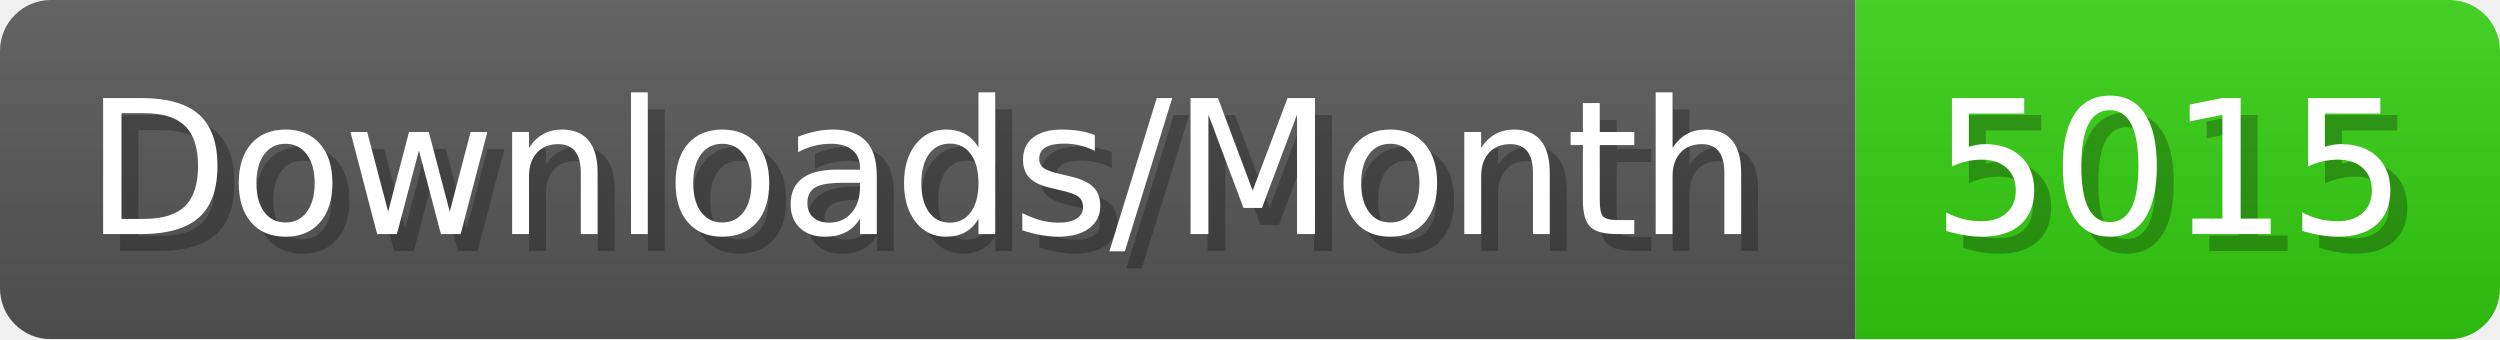
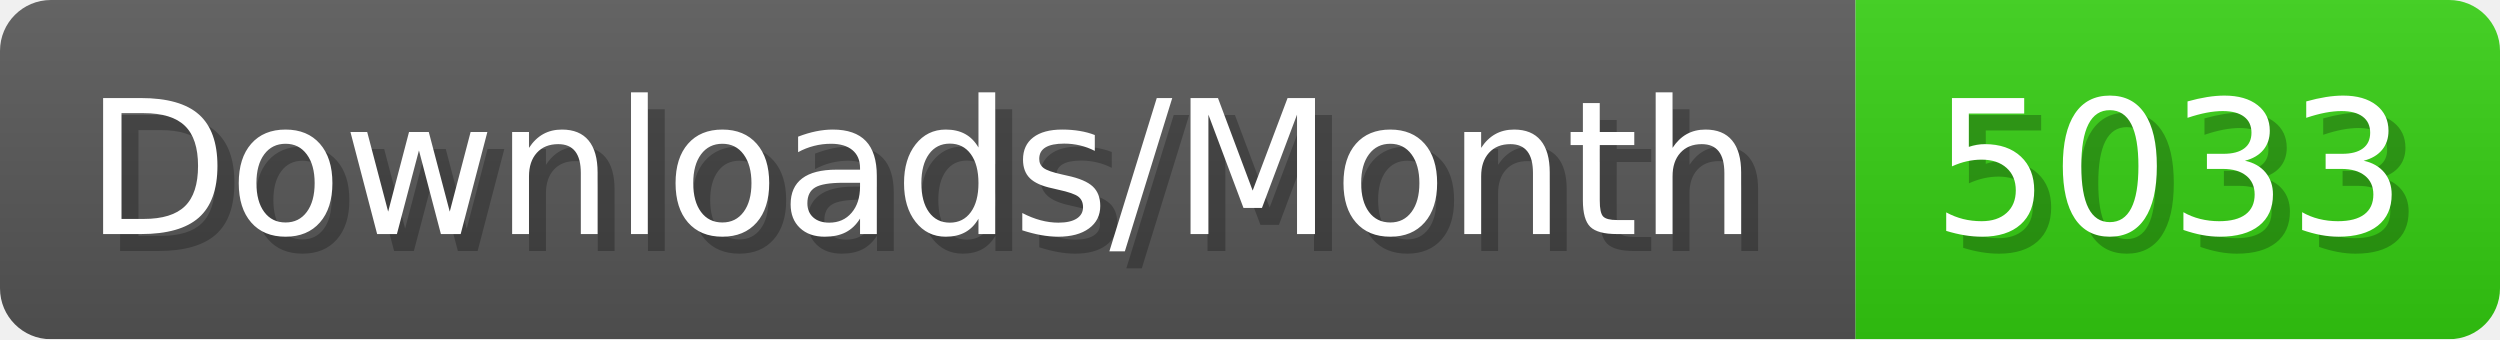
- <svg xmlns="http://www.w3.org/2000/svg" width="147.4" height="20" viewBox="0 0 1474 200" role="img" aria-label="Downloads/Month: 5015">
+ <svg xmlns="http://www.w3.org/2000/svg" width="147.4" height="20" viewBox="0 0 1474 200" role="img" aria-label="Downloads/Month: 5033">
  <linearGradient id="YlXUI" x2="0" y2="100%">
    <stop offset="0" stop-opacity=".1" stop-color="#EEE" />
    <stop offset="1" stop-opacity=".1" />
  </linearGradient>
  <mask id="JHhop">
    <rect width="1474" height="200" rx="30" fill="#FFF" />
  </mask>
  <g mask="url(#JHhop)">
    <rect width="1094" height="200" fill="#555" />
    <rect width="380" height="200" fill="#3C1" x="1094" />
    <rect width="1474" height="200" fill="url(#YlXUI)" />
  </g>
  <g aria-hidden="true" fill="#fff" text-anchor="start" font-family="Verdana,DejaVu Sans,sans-serif" font-size="110">
    <text x="60" y="148" textLength="994" fill="#000" opacity="0.25">Downloads/Month</text>
    <text x="50" y="138" textLength="994">Downloads/Month</text>
-     <text x="1149" y="148" textLength="280" fill="#000" opacity="0.25">5015</text>
-     <text x="1139" y="138" textLength="280">5015</text>
+     <text x="1149" y="148" textLength="280" fill="#000" opacity="0.25">5033</text>
+     <text x="1139" y="138" textLength="280">5033</text>
  </g>
</svg>
